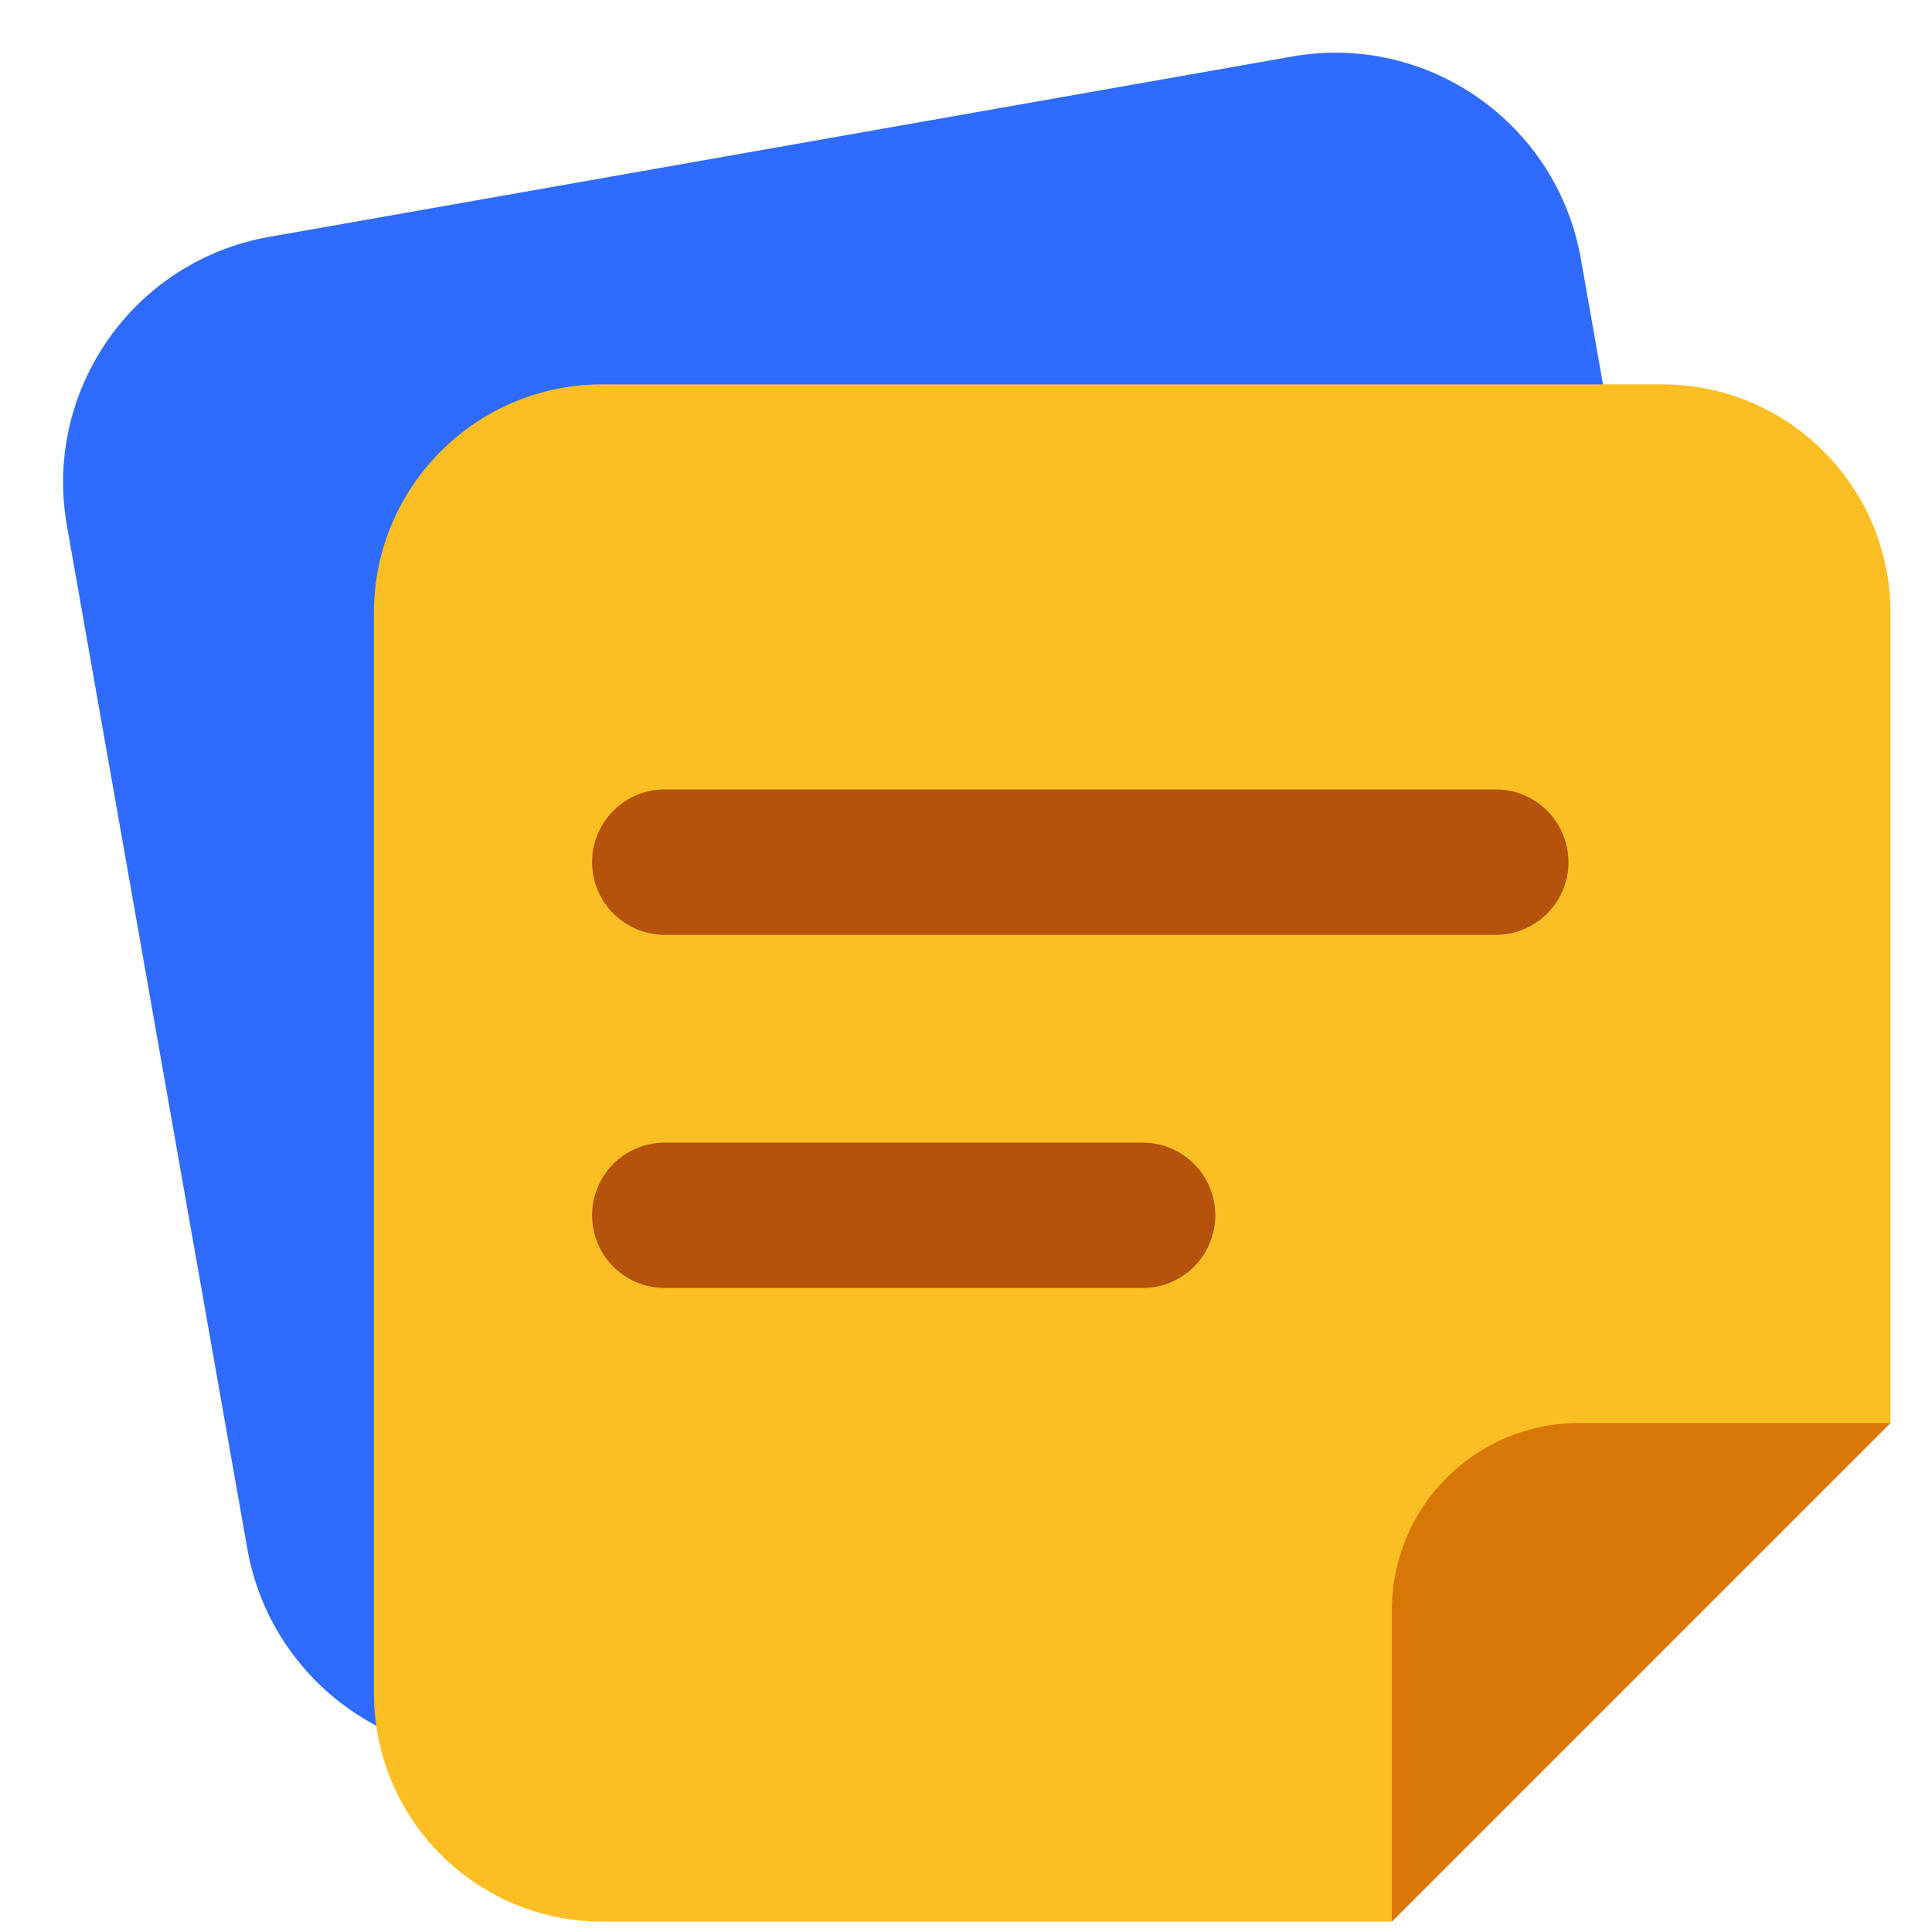
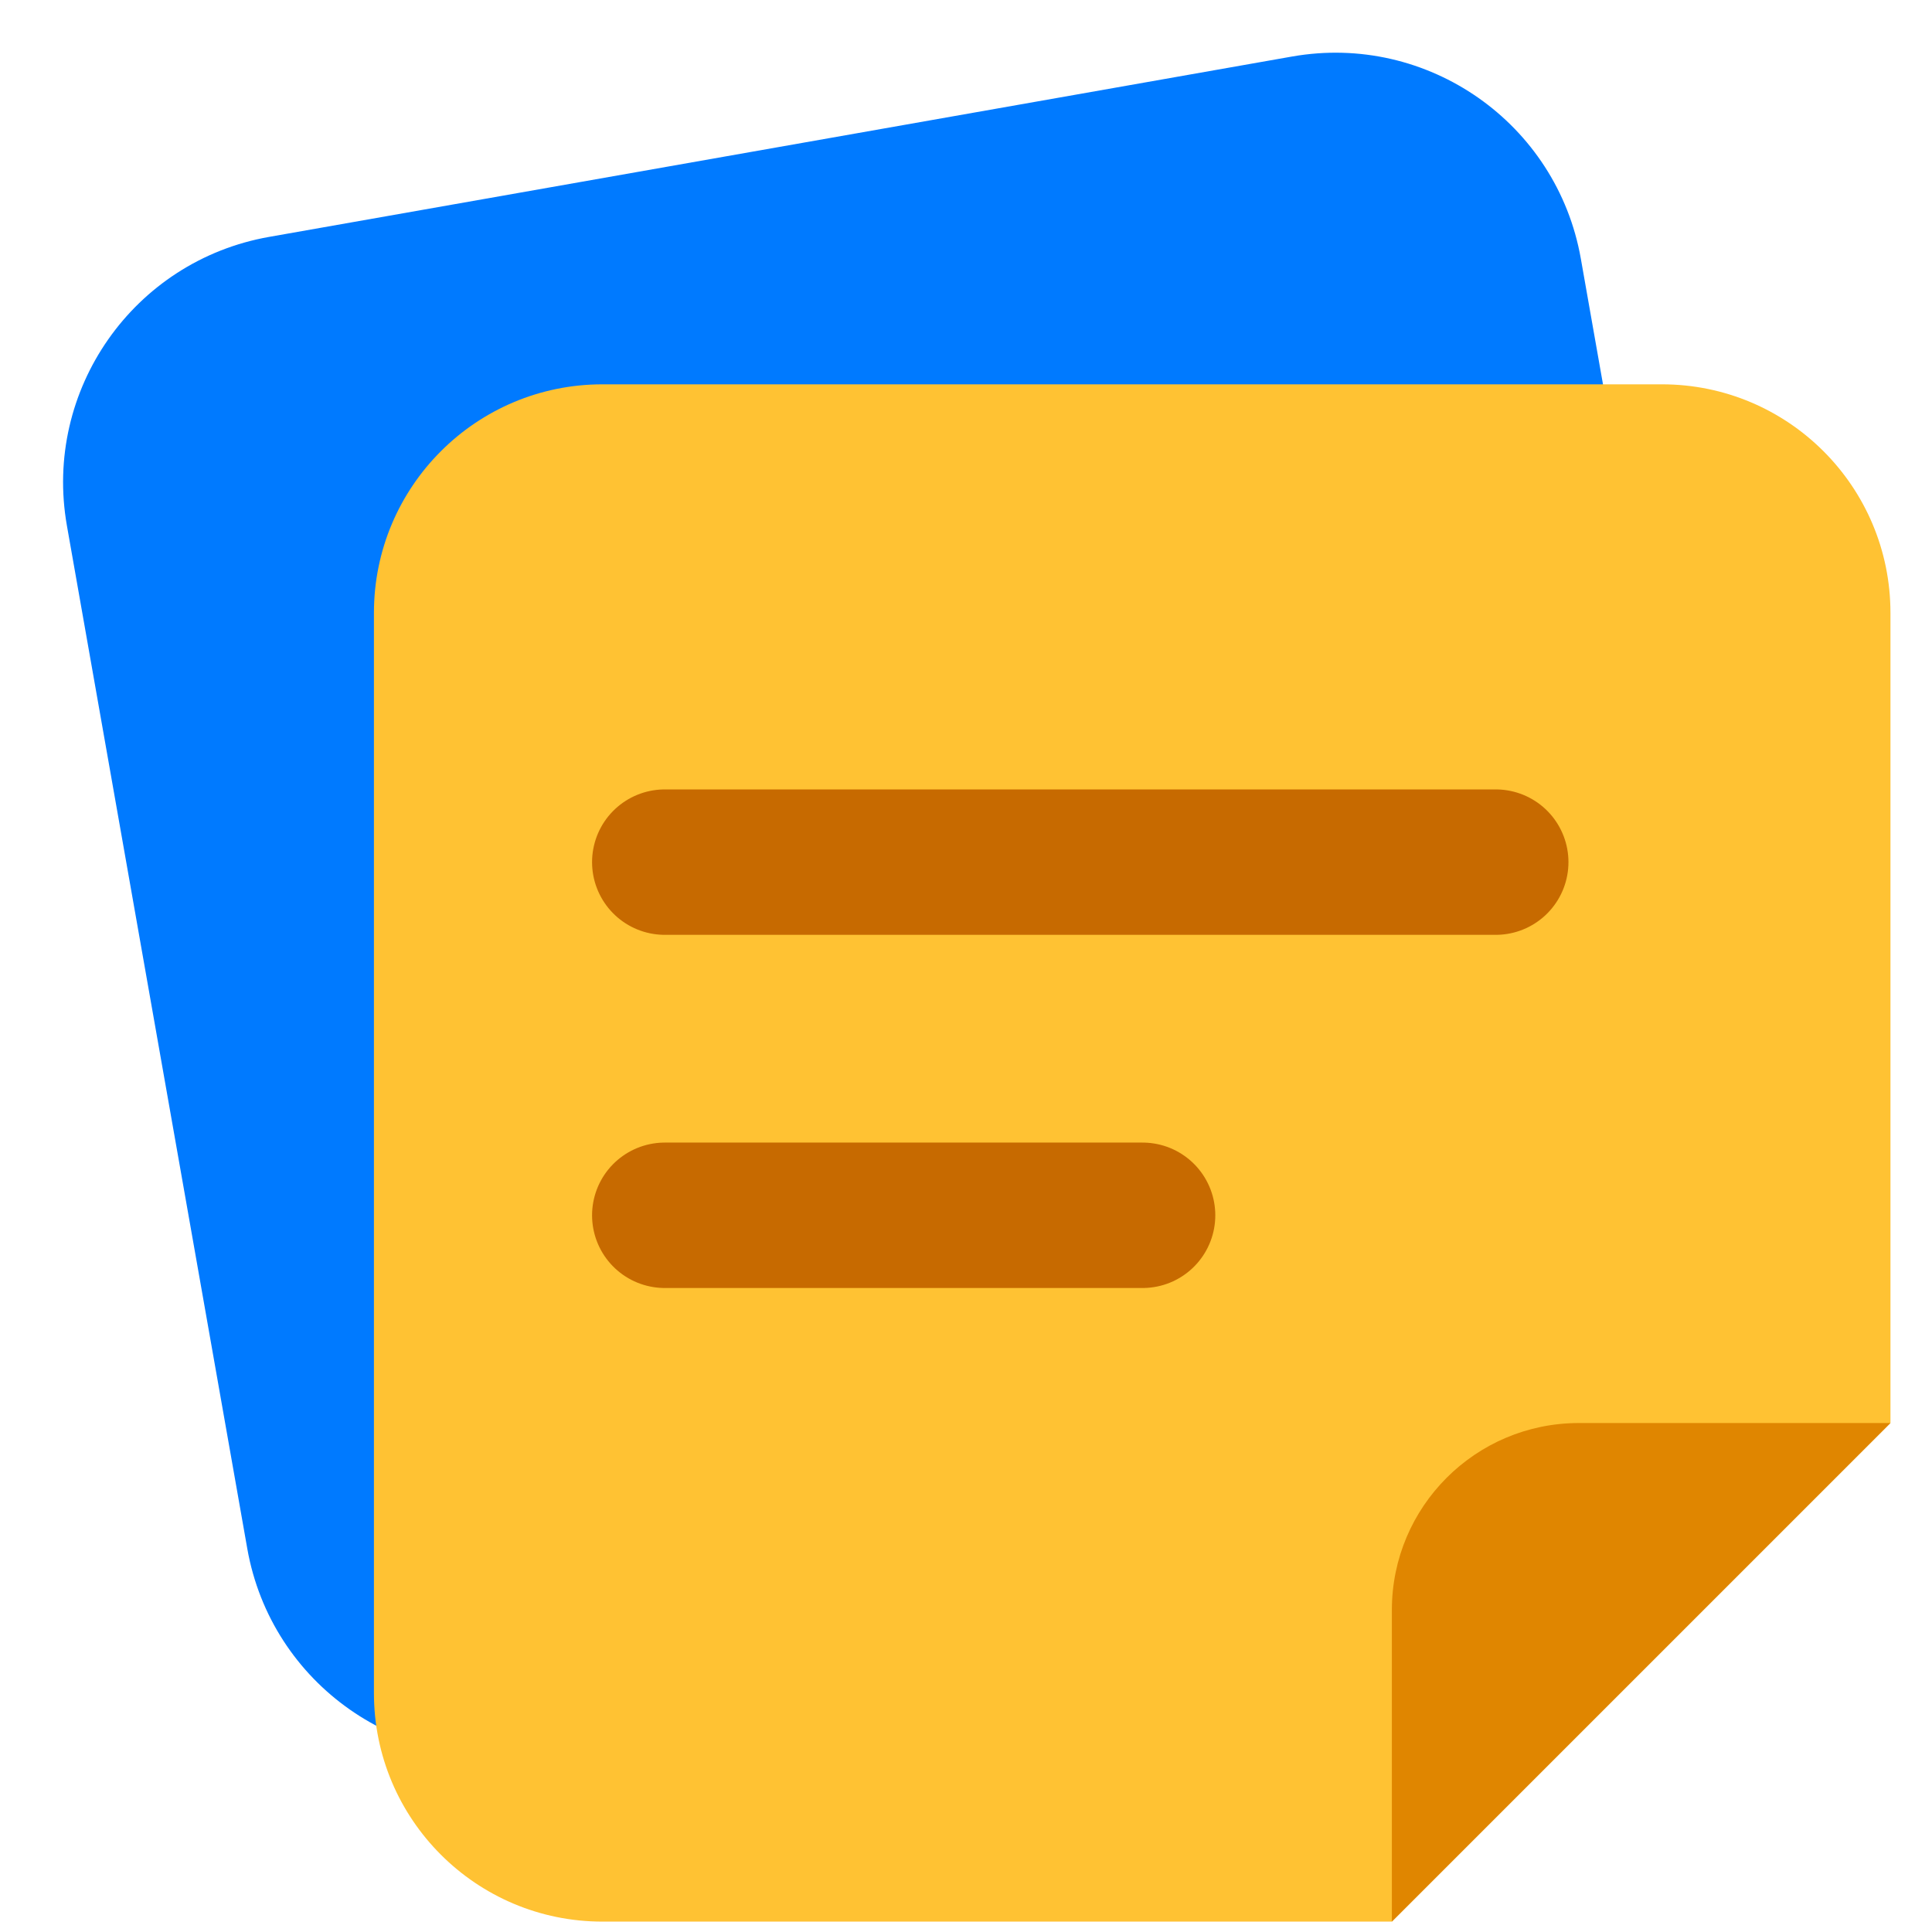
<svg xmlns="http://www.w3.org/2000/svg" viewBox="30 27 186 186" width="256" height="256" role="img" aria-label="Quantalog Notes">
-   <rect x="44" y="40" width="148" height="148" rx="24" fill="#2F6BFF" transform="rotate(-10 118 114)" />
-   <path d="M88 64h102a22 22 0 0 1 22 22v78l-48 48H88a22 22 0 0 1-22-22V86a22 22 0 0 1 22-22z" fill="#FBBF24" />
-   <path d="M212 164h-30a18 18 0 0 0-18 18v30z" fill="#D97706" />
-   <path d="M94 110h80M94 144h46" fill="none" stroke="#B45309" stroke-width="14" stroke-linecap="round" />
+   <rect x="44" y="40" width="148" height="148" rx="24" fill="#007AFF" transform="rotate(-10 118 114)" />
+   <path d="M88 64h102a22 22 0 0 1 22 22v78l-48 48H88a22 22 0 0 1-22-22V86a22 22 0 0 1 22-22z" fill="#FFC233" />
+   <path d="M212 164h-30a18 18 0 0 0-18 18v30z" fill="#E08600" />
+   <path d="M94 110h80M94 144h46" fill="none" stroke="#C76A00" stroke-width="14" stroke-linecap="round" />
</svg>
